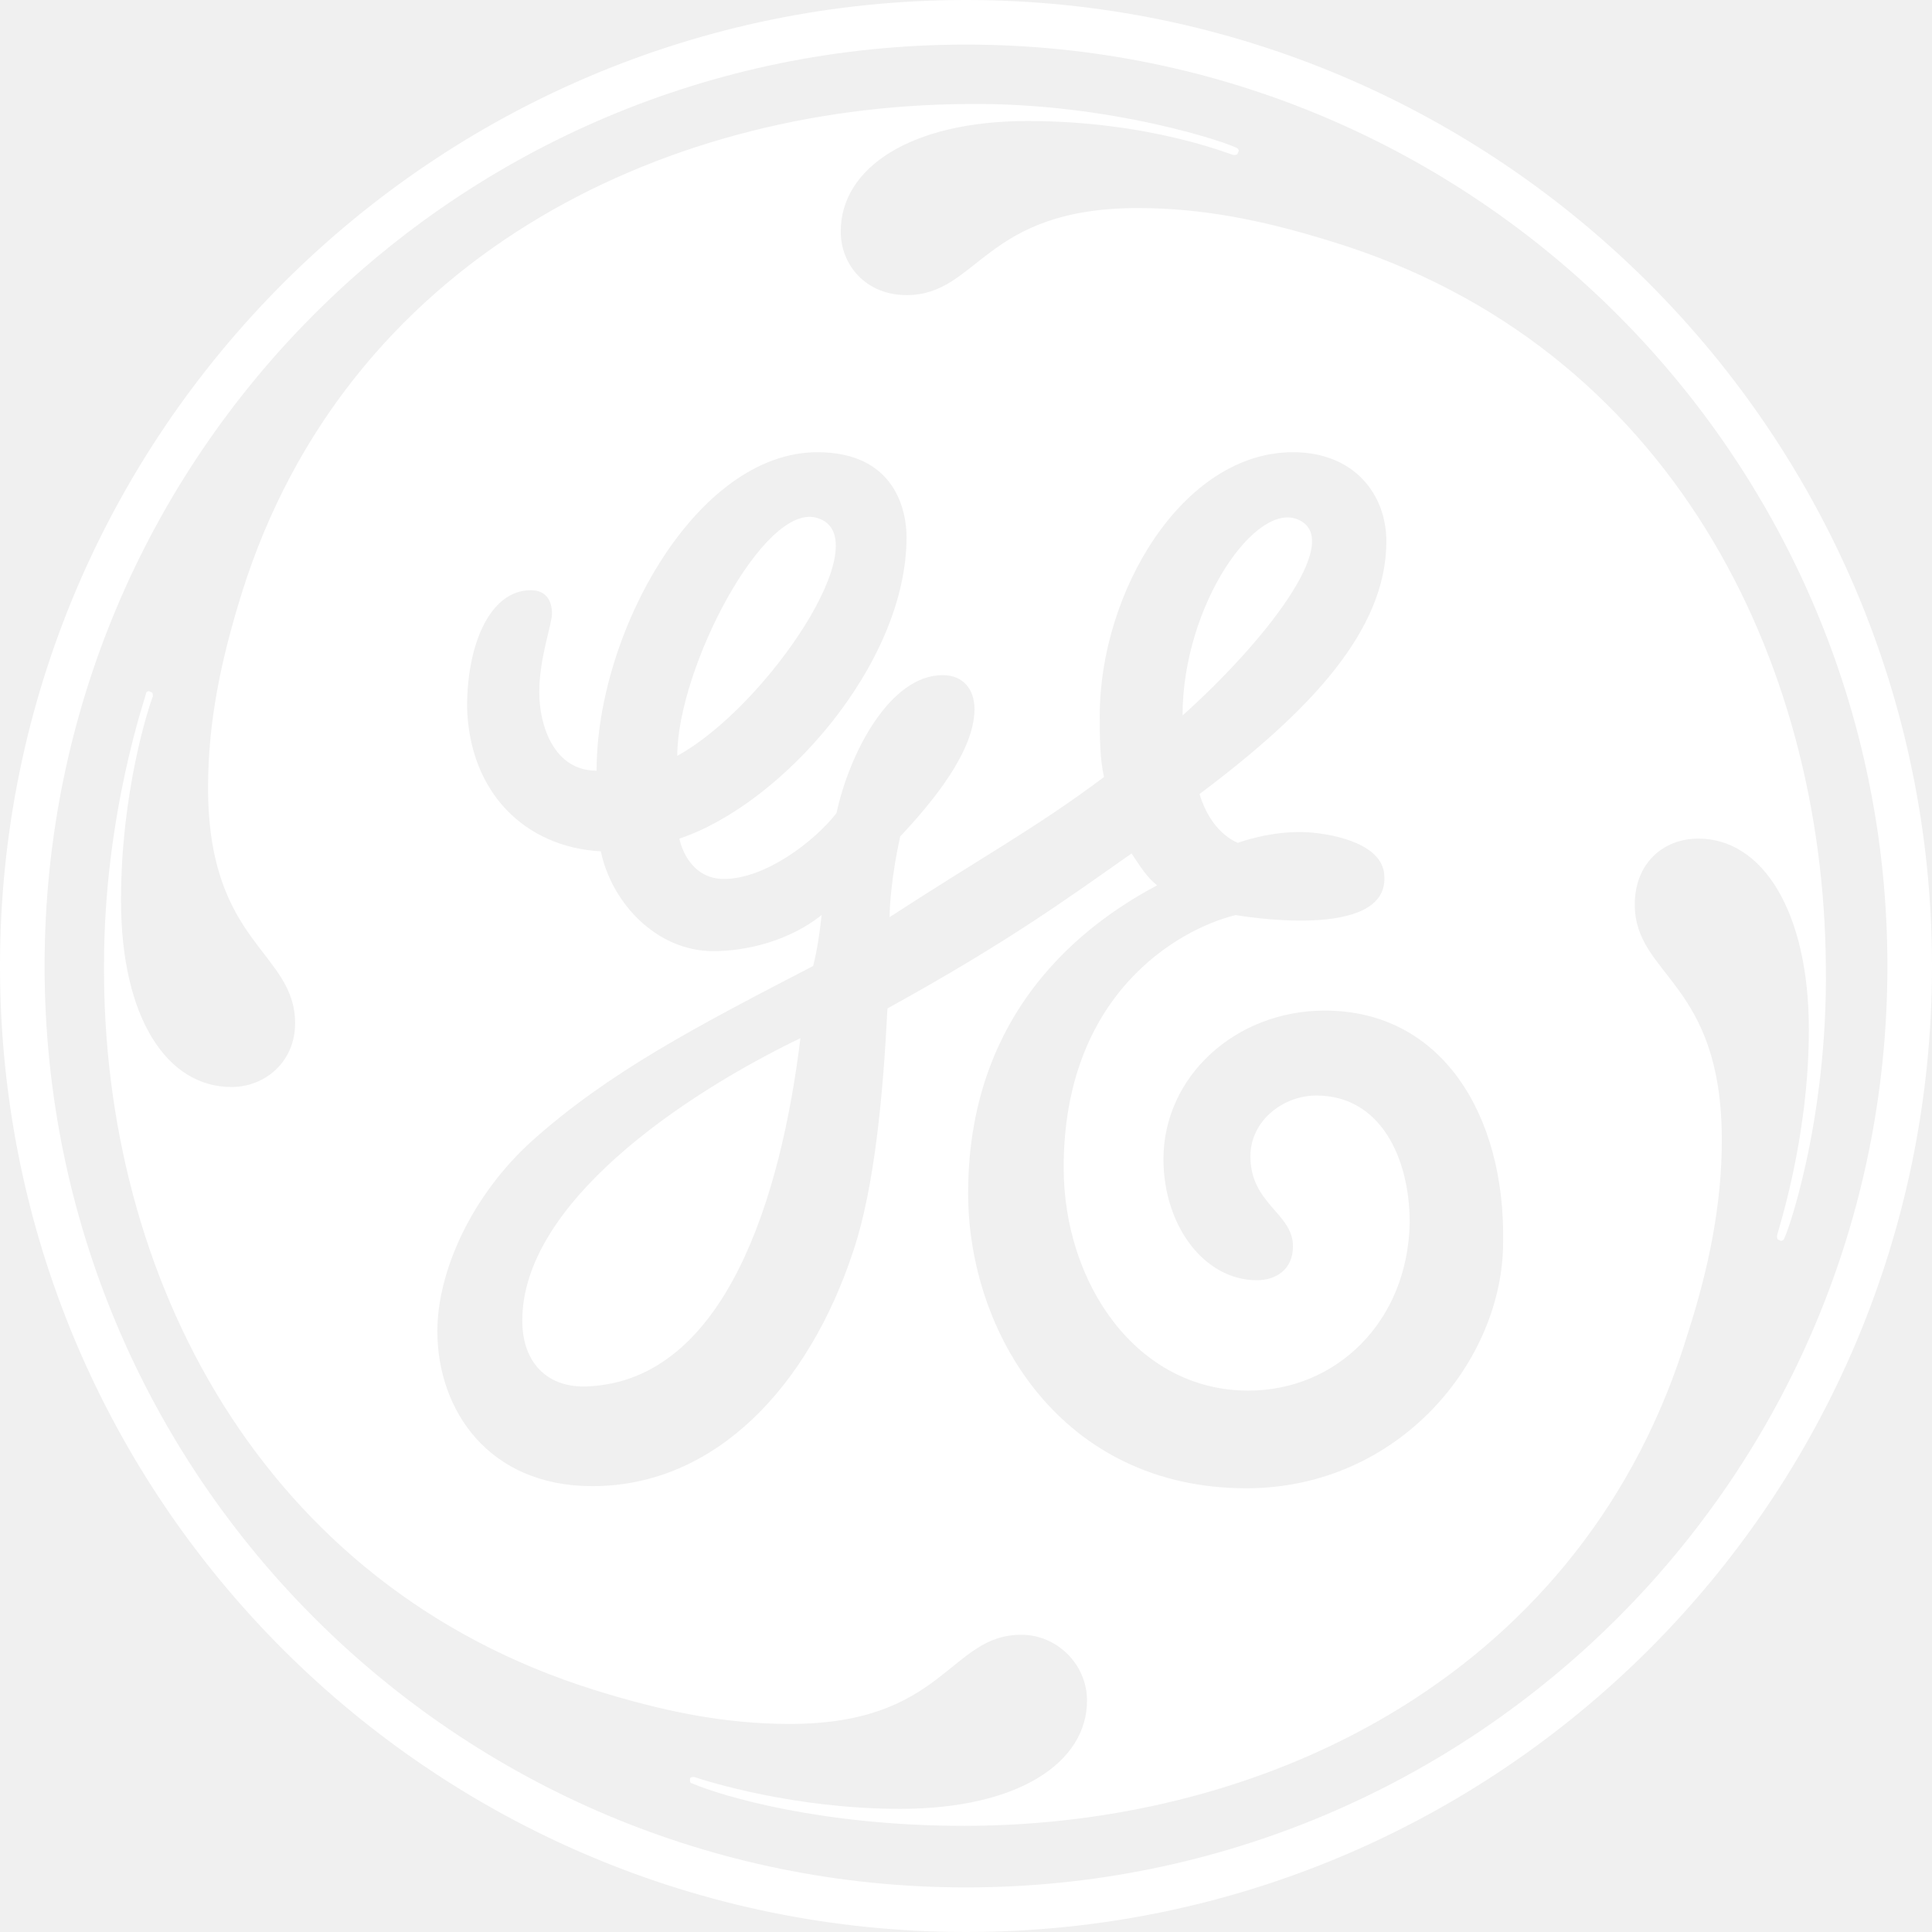
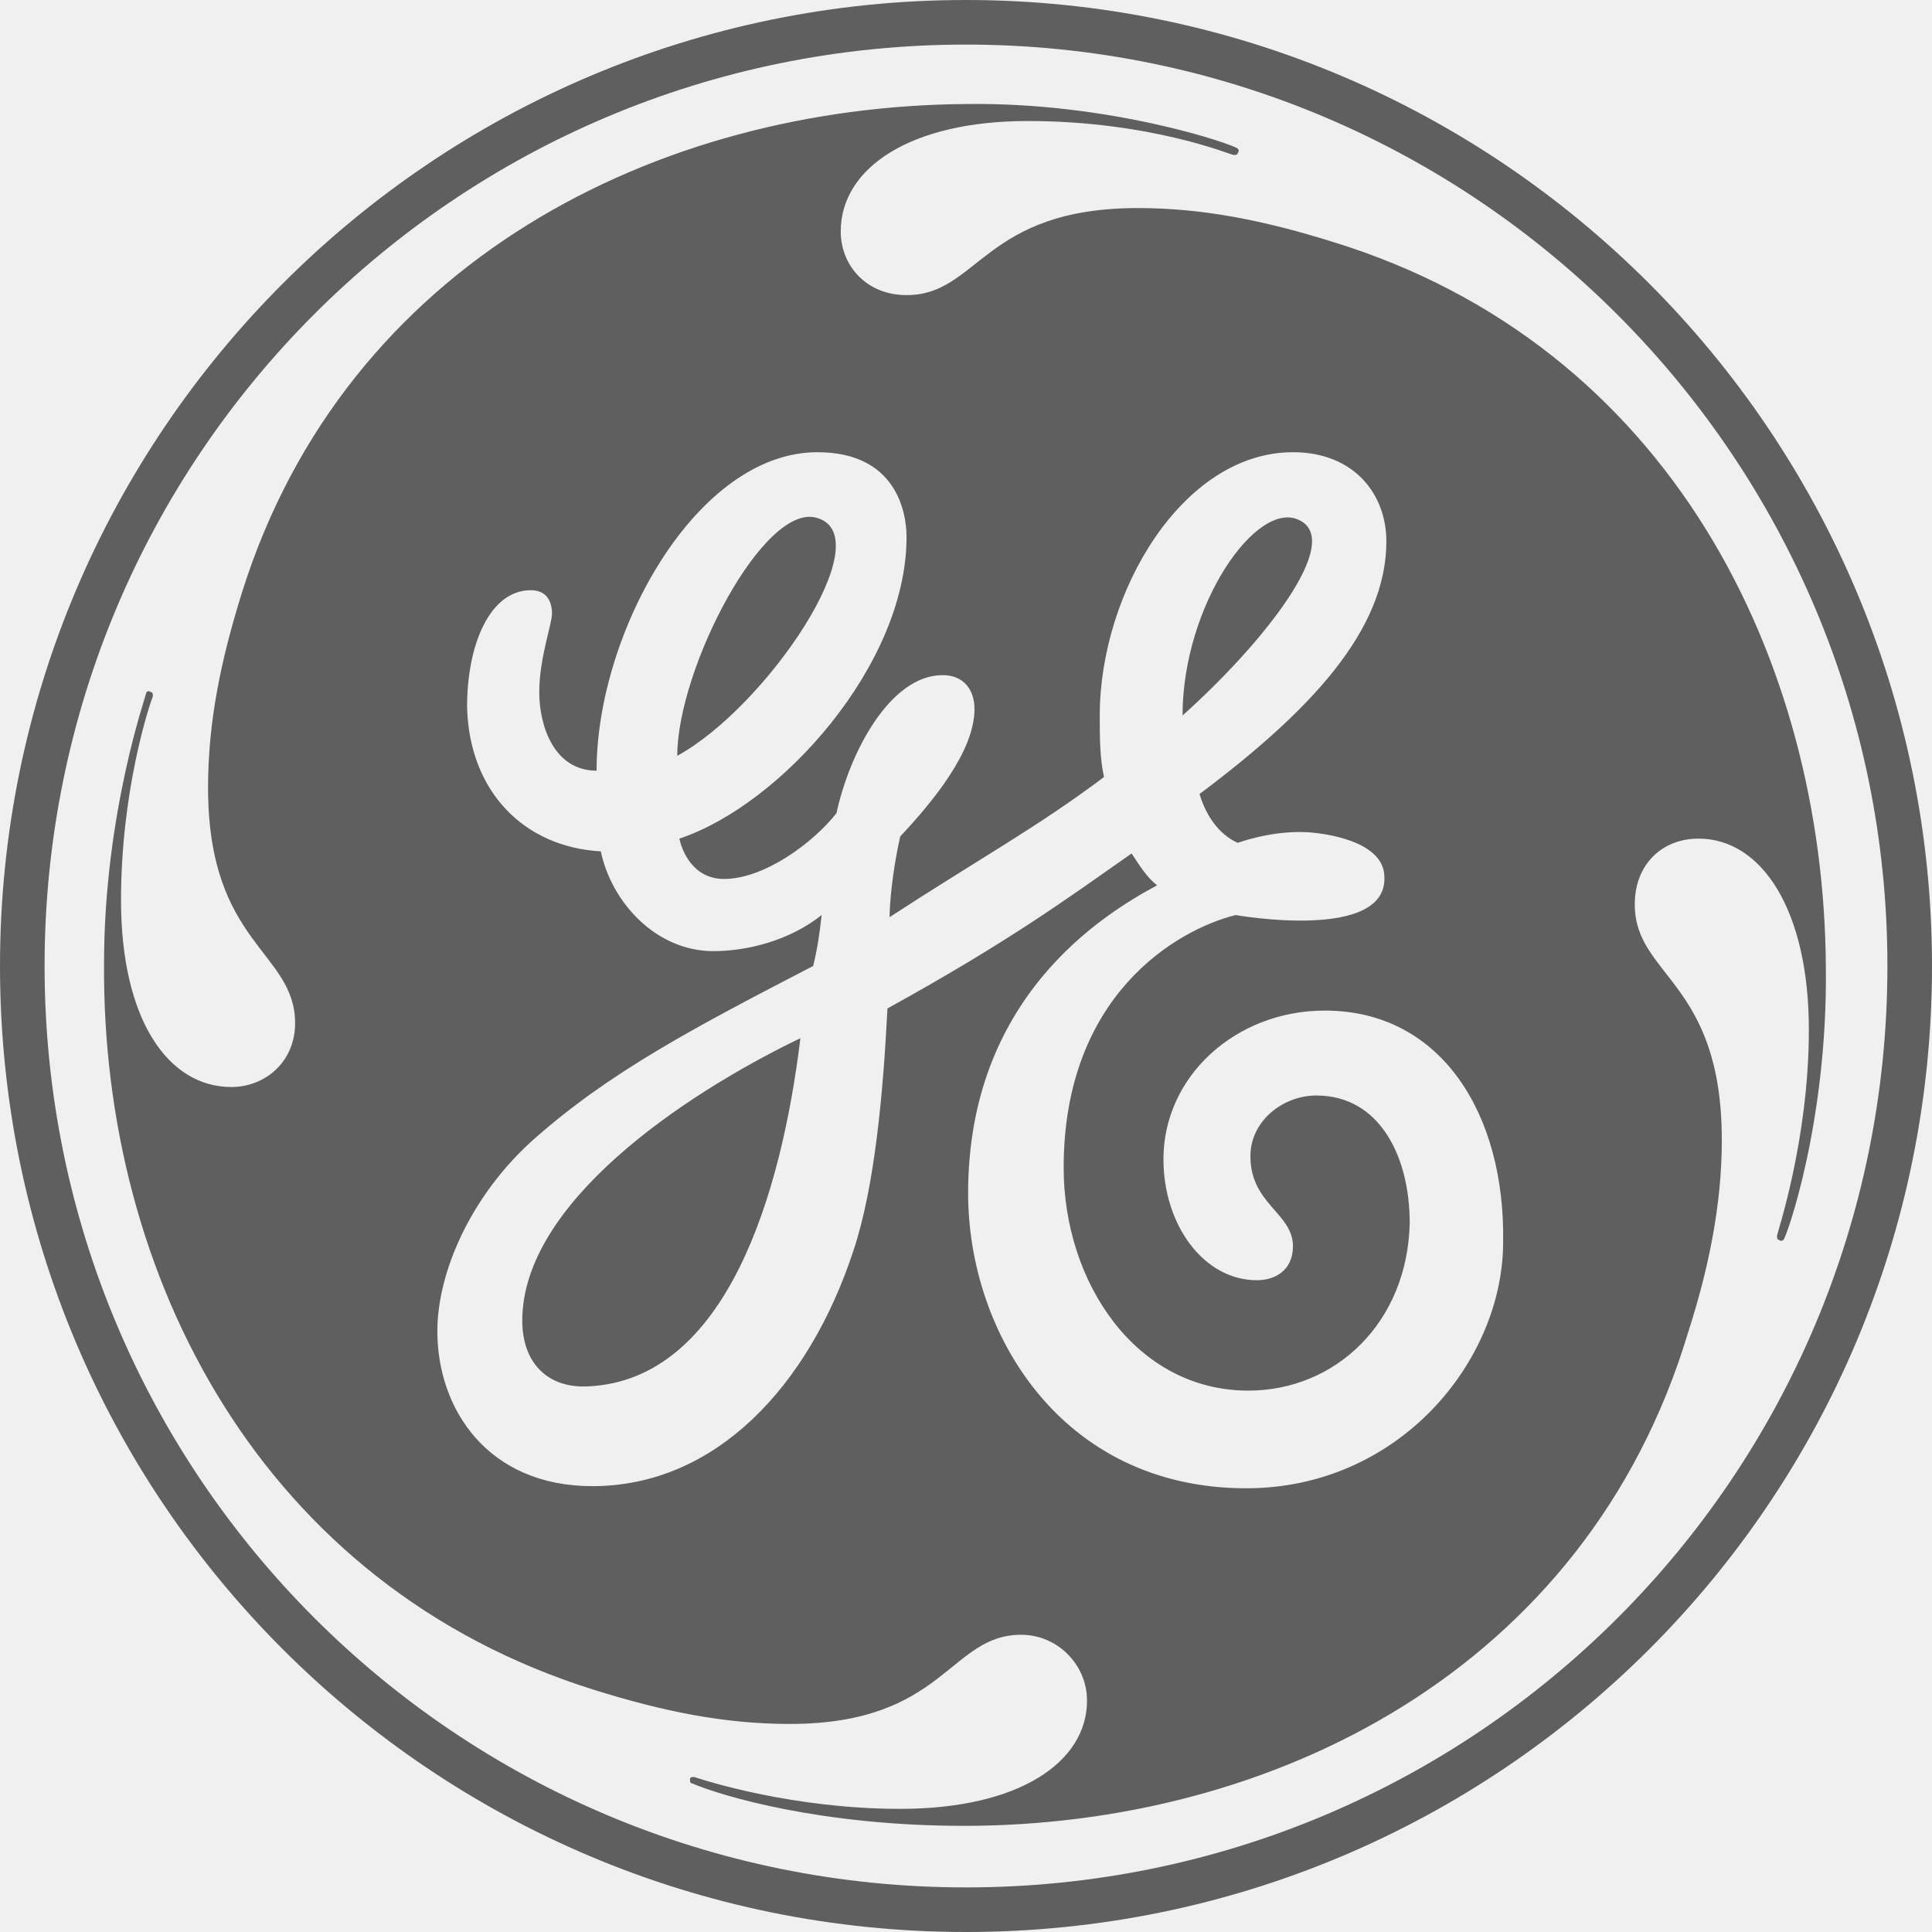
<svg xmlns="http://www.w3.org/2000/svg" version="1.1" id="Layer_1" x="0px" y="0px" viewBox="0 0 91 91" style="enable-background:new 0 0 91 91;" xml:space="preserve">
  <style type="text/css">
- 	.st0{fill:#FFFFFF;}
+ 	.st0{fill:#605f5f;}
</style>
  <g id="humana">
</g>
  <g id="humana_vitality">
</g>
  <g id="jencare">
    <g>
      <path class="st0" d="M45.5,91C20.4,91,0,70.7,0,45.5C0,20.4,20.4,0,45.5,0S91,20.4,91,45.5C91,70.7,70.6,91,45.5,91z M45.5,2.1    c-24,0-43.4,19.4-43.4,43.4s19.4,43.4,43.4,43.4s43.4-19.4,43.4-43.4C88.9,21.6,69.5,2.1,45.5,2.1z M84,58.4c0,0-0.1,0.1-0.2,0    c-0.1,0-0.1-0.1-0.1-0.2s1.5-4.5,1.5-9.7c0-5.6-2.2-9-5.2-9c-1.7,0-3,1.2-3,3.1c0,3.4,4.1,3.6,4.1,11.1c0,3-0.6,6-1.6,9.1    C74.7,78.7,59.9,86,45.4,86c-6.7,0-11.4-1.4-12.8-2c-0.1,0-0.1-0.1-0.1-0.2s0.1-0.1,0.2-0.1c0.6,0.2,4.7,1.5,9.7,1.5    c5.6,0,8.8-2.2,8.8-5.1c0-1.7-1.4-3.1-3.1-3.1c-3.4,0-3.6,4.2-10.9,4.2c-3.1,0-6-0.6-9.2-1.6C12.3,74.7,4.8,60.1,4.9,45.4    c0-7.1,2-12.7,2-12.8c0,0,0.1-0.1,0.2,0c0.1,0,0.1,0.1,0.1,0.2c-0.2,0.5-1.5,4.5-1.5,9.6c0,5.6,2.2,8.8,5.2,8.8c1.6,0,3-1.2,3-3    c0-3.4-4.1-3.7-4.1-11.1c0-3.1,0.6-6,1.6-9.2C16.3,12.3,31,5,45.5,4.9C52.3,4.8,58.1,6.8,58.3,7c0,0,0.1,0.1,0,0.2    c0,0.1-0.1,0.1-0.2,0.1s-3.9-1.6-9.7-1.6c-5.5,0-8.8,2.2-8.8,5.2c0,1.6,1.2,3,3.1,3c3.4,0,3.6-4.1,10.9-4.1c3.1,0,6,0.6,9.2,1.6    C78.7,16.3,85.9,31.1,86,45.5C86.1,52.9,84.1,58.4,84,58.4z M62.4,47.6c-4.2,0-7.6,3.1-7.6,7c0,3.1,1.9,5.7,4.4,5.7    c0.9,0,1.7-0.5,1.7-1.6c0-1.6-2.1-2-2-4.4c0.1-1.6,1.6-2.7,3.1-2.7c3,0,4.4,2.9,4.4,6c-0.1,4.7-3.5,7.9-7.6,7.9    c-5.3,0-8.7-5.1-8.7-10.5c0-8.1,5.3-11.2,8.1-11.9c0,0,7.3,1.3,7-1.9c-0.1-1.4-2.2-1.9-3.6-2c-1.7-0.1-3.3,0.5-3.3,0.5    c-0.9-0.4-1.5-1.3-1.8-2.3c5.2-3.9,8.8-7.7,8.8-11.9c0-2.2-1.5-4.2-4.4-4.2c-5.2,0-9.1,6.6-9.1,12.4c0,1,0,2,0.2,2.9    c-3.2,2.4-5.8,3.8-10.1,6.6c0-0.5,0.1-2,0.5-3.8c1.5-1.6,3.5-4,3.5-6c0-0.9-0.5-1.6-1.5-1.6c-2.5,0-4.4,3.7-5,6.5    c-1.1,1.4-3.4,3.1-5.3,3.1c-1.5,0-2-1.4-2.1-1.9c4.8-1.6,10.7-8.2,10.7-14.2c0-1.2-0.5-4-4.2-4c-5.7,0-10.4,8.5-10.4,15    c-2,0-2.7-2.1-2.7-3.7s0.6-3.2,0.6-3.7s-0.2-1.1-1-1.1c-1.9,0-3,2.5-3,5.5c0.1,4,2.7,6.6,6.3,6.8c0.5,2.4,2.6,4.7,5.3,4.7    c1.6,0,3.6-0.5,5.1-1.7c-0.1,0.9-0.2,1.6-0.4,2.4c-5.6,2.9-9.6,5-13.2,8.2c-2.9,2.6-4.5,6.2-4.5,9c0,3.7,2.4,7.3,7.3,7.3    c5.8,0,10.2-4.7,12.3-11.1c1-3,1.4-7.4,1.6-11.4c5.8-3.2,8.5-5.2,11.5-7.3c0.4,0.6,0.7,1.1,1.2,1.5c-2.6,1.4-8.9,5.3-8.9,14.5    c0,6.6,4.4,13.9,13.1,13.9c7.2,0,12.1-6,12.1-11.6C70.9,52.5,67.9,47.6,62.4,47.6z M27.7,65.3c-1.9,0.1-3.1-1.1-3.1-3.1    c0-5.5,7.5-10.6,13.1-13.3C36.8,56.3,34.2,65,27.7,65.3z M31.9,35.6c0-4.1,4.1-12,6.6-11.2C41.5,25.3,36.1,33.3,31.9,35.6z     M55.7,33.7c0-5.2,3.5-10.2,5.5-9.2C63.3,25.5,59.5,30.3,55.7,33.7z" />
    </g>
  </g>
  <g id="great_for_you">
</g>
  <g id="dr._shep">
</g>
  <g id="ge">
</g>
  <g id="aha">
</g>
  <g id="diamond">
</g>
  <g id="brown_foreman">
</g>
  <g id="masterbrand">
</g>
  <g id="aristokraft">
</g>
  <g id="decora">
</g>
  <g id="gaither">
</g>
  <g id="unbridled_eve">
</g>
  <g id="papa_johns">
</g>
  <g id="dr_jan">
</g>
  <g id="lawn_pro">
</g>
  <g id="goo">
</g>
  <g id="b__x26__b">
</g>
  <g id="mindy_smith">
</g>
  <g id="tesseract">
</g>
  <g id="grandparents.com">
</g>
  <g id="ican">
</g>
  <g id="my_well_being">
</g>
  <g id="apple_patch">
</g>
</svg>
